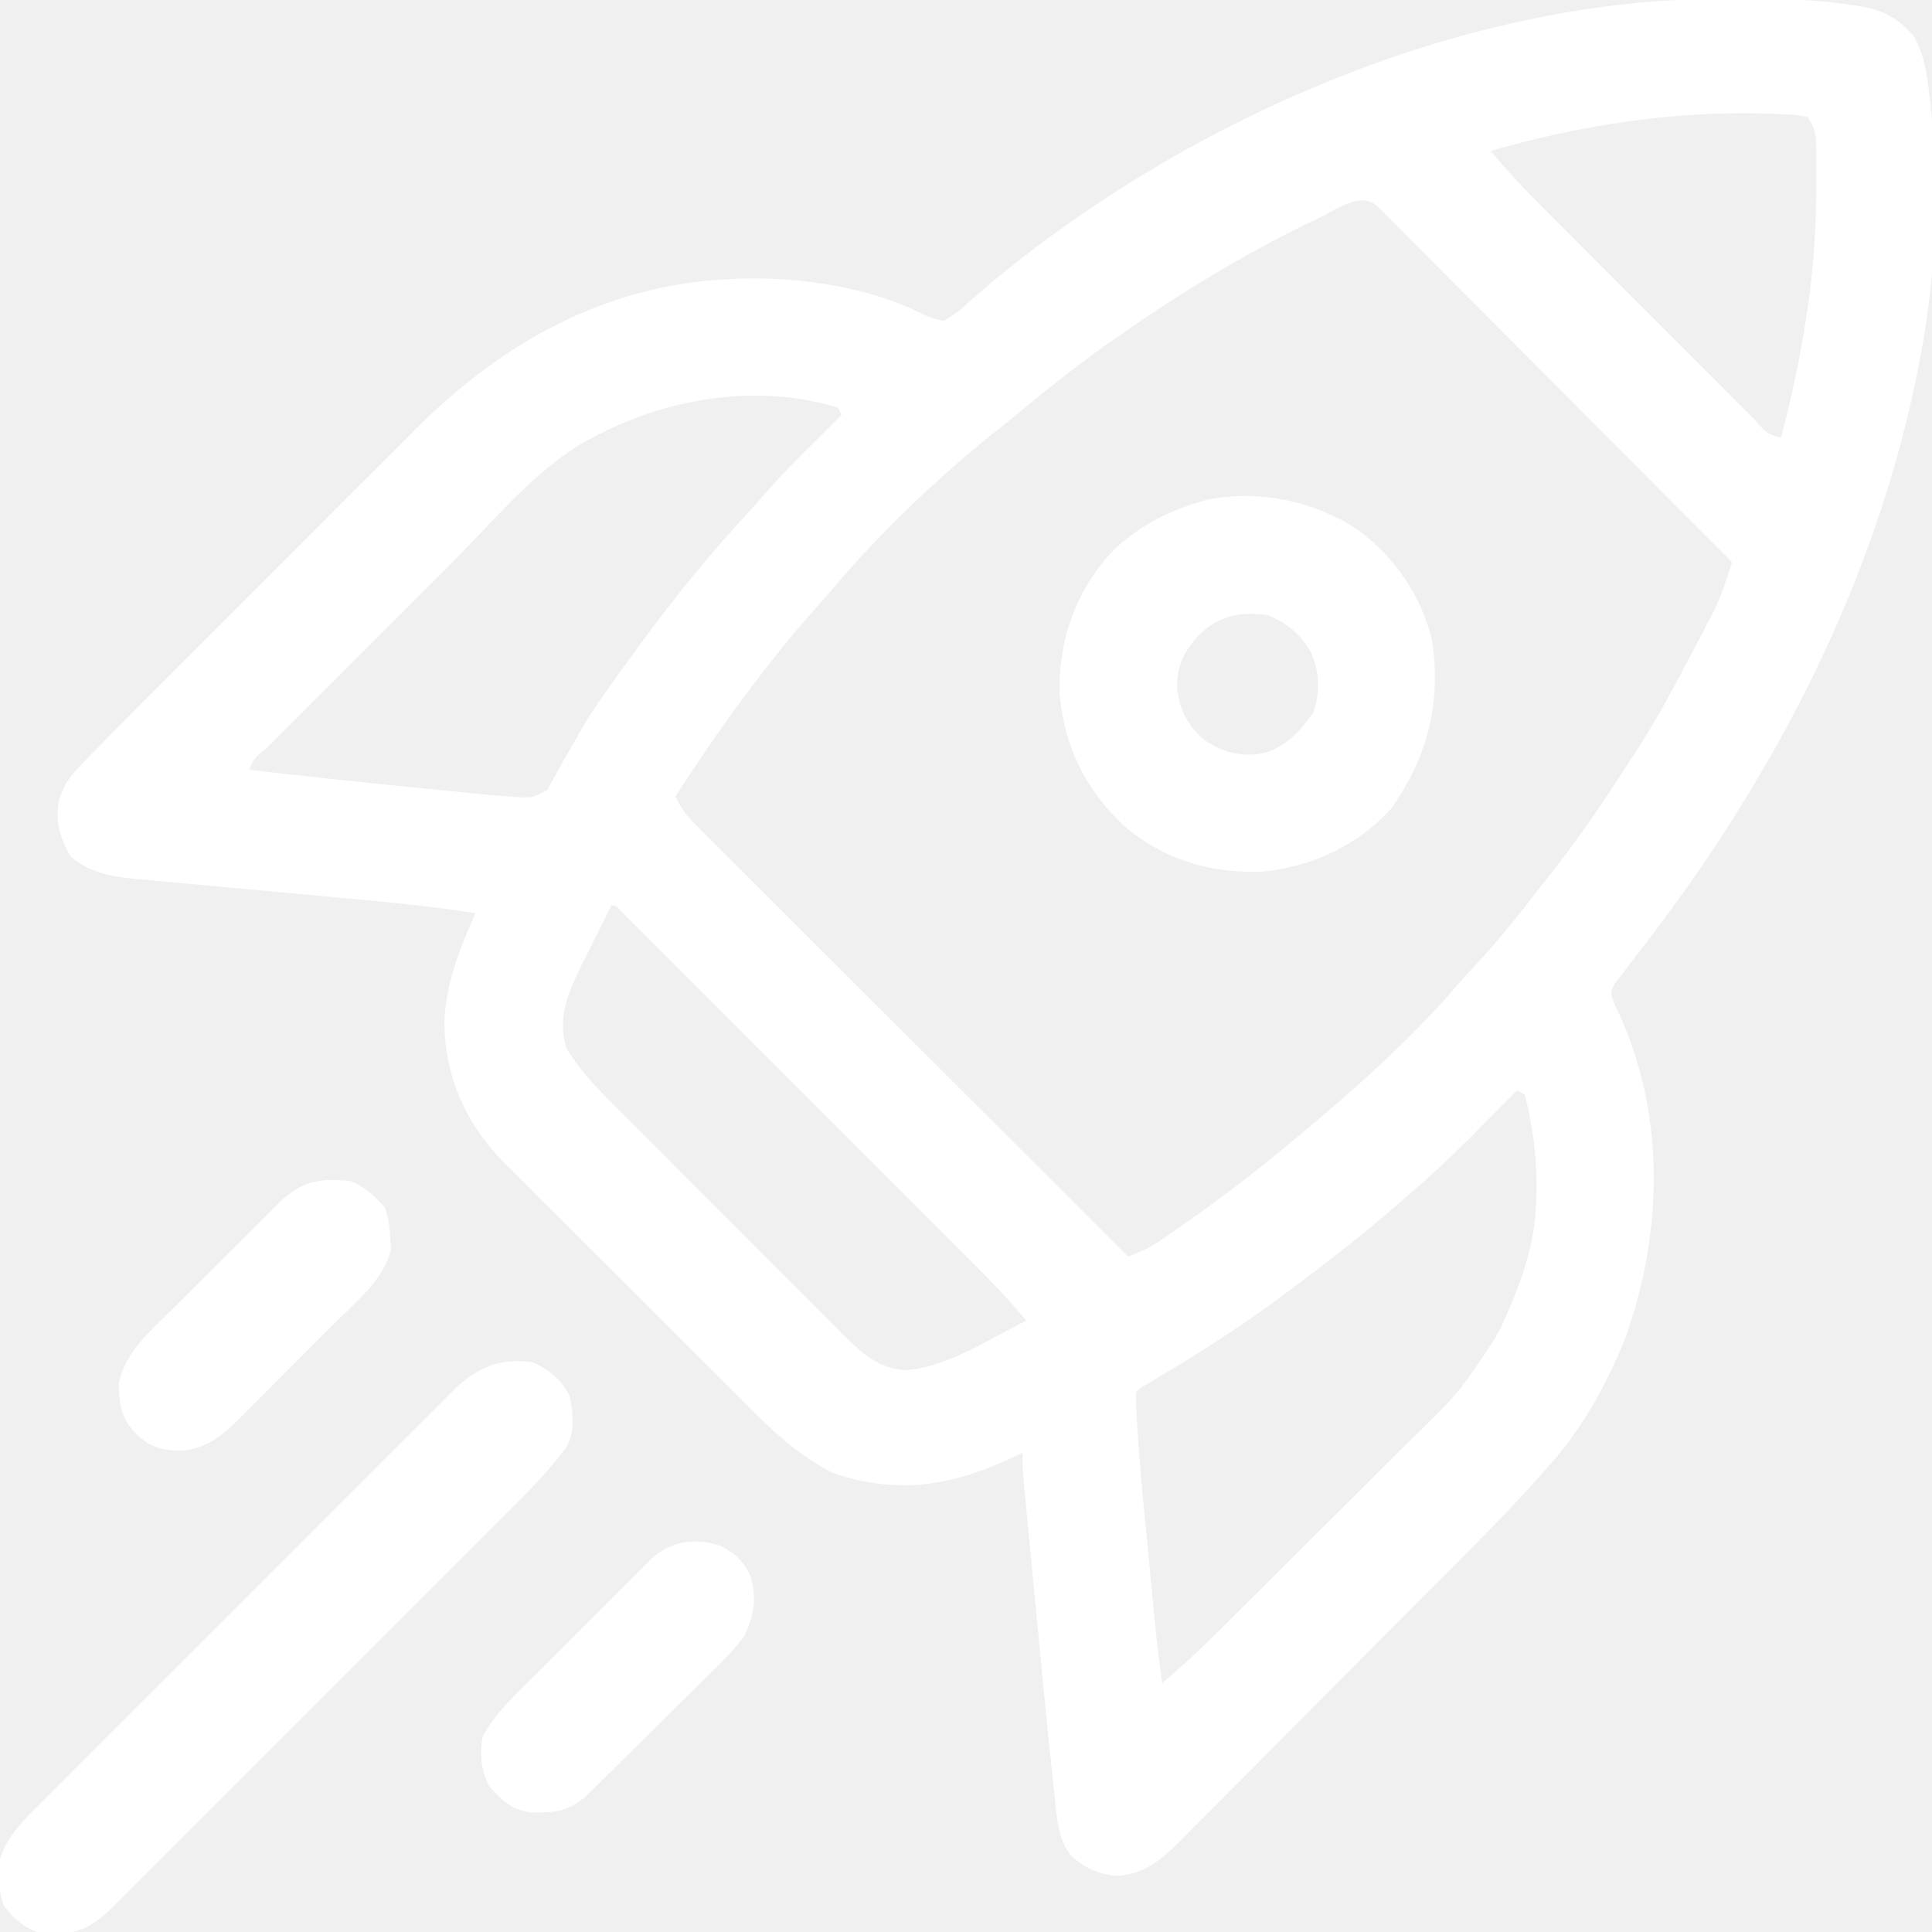
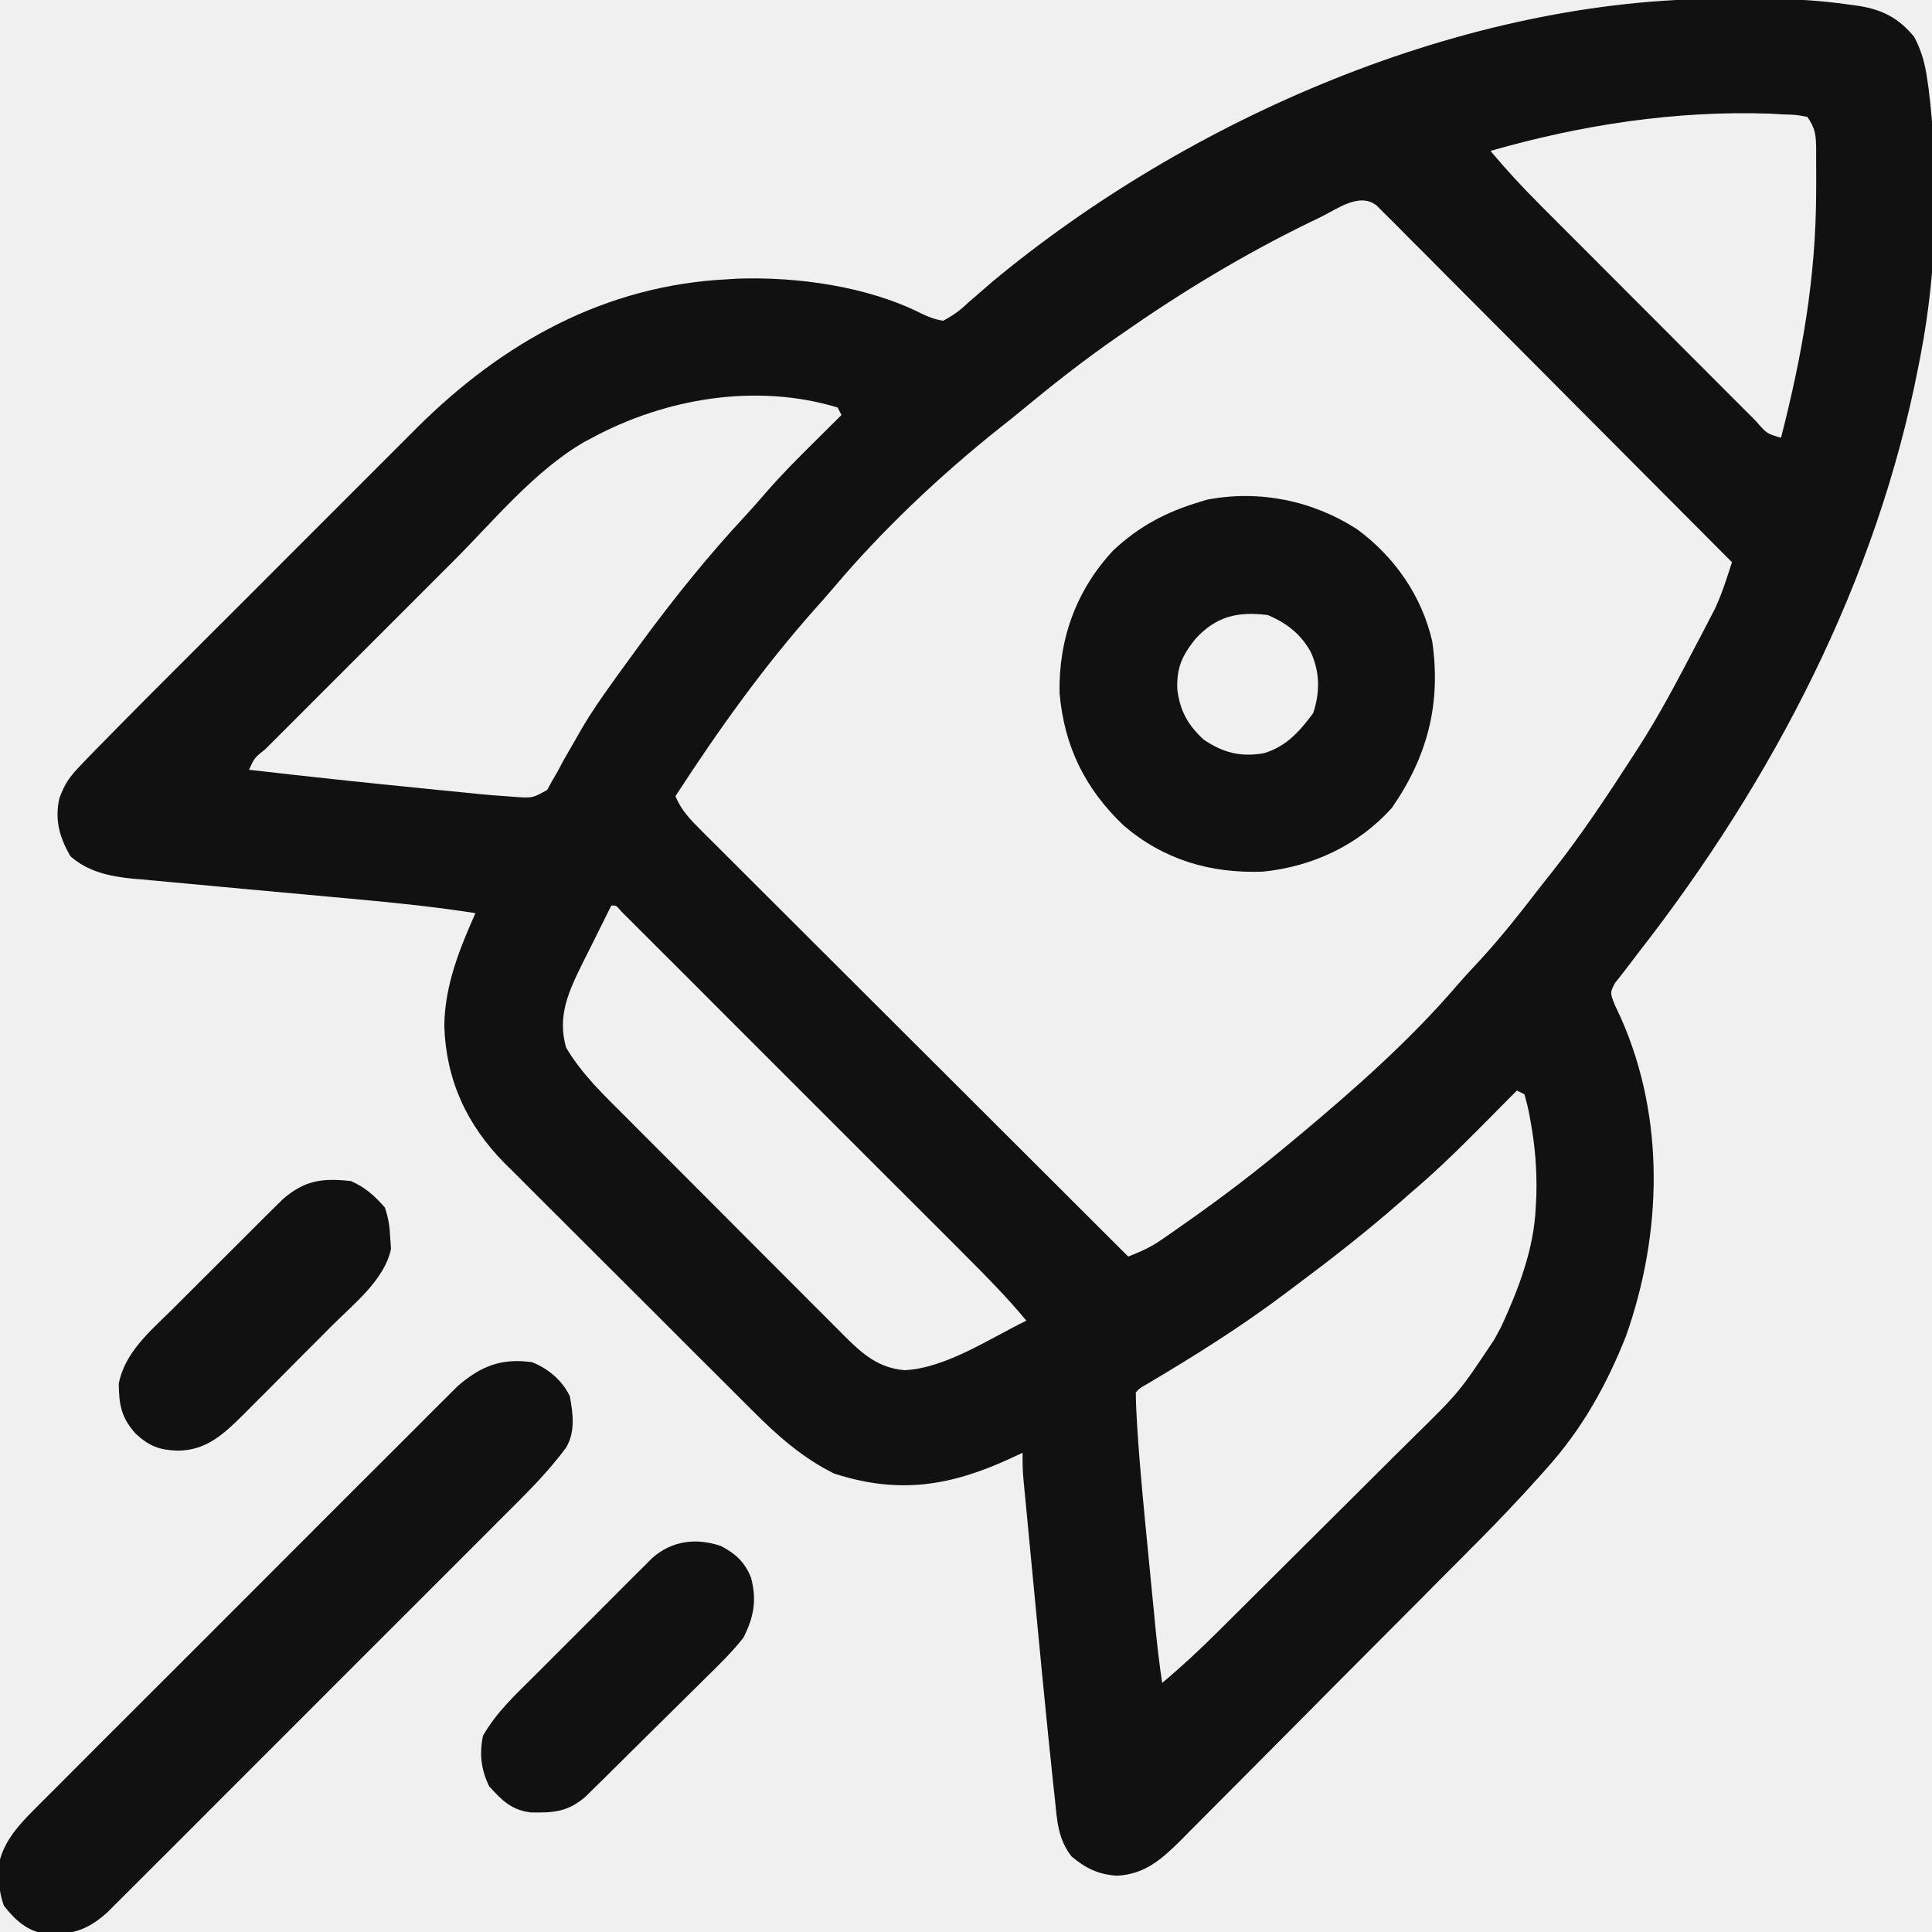
- <svg xmlns="http://www.w3.org/2000/svg" width="49" height="49" viewBox="0 0 49 49" fill="none">
-   <g clip-path="url(#clip0_1940_256)">
-     <path d="M43.707 -0.03C43.957 -0.03 44.208 -0.032 44.459 -0.034C45.293 -0.038 46.109 -0 46.935 0.122C47.047 0.137 47.047 0.137 47.16 0.153C47.752 0.251 48.159 0.461 48.548 0.933C48.737 1.289 48.824 1.615 48.881 2.01C48.893 2.089 48.904 2.169 48.916 2.251C49.187 4.448 49.135 6.825 48.714 8.996C48.688 9.136 48.688 9.136 48.661 9.278C47.6 14.743 44.965 19.79 41.562 24.154C41.424 24.332 41.289 24.512 41.153 24.692C41.089 24.772 41.025 24.853 40.959 24.937C40.836 25.178 40.836 25.178 40.95 25.474C41.003 25.587 41.056 25.7 41.111 25.816C42.24 28.362 42.159 31.288 41.24 33.887C40.748 35.126 40.133 36.234 39.239 37.229C39.18 37.296 39.12 37.363 39.059 37.432C38.541 38.013 38.006 38.573 37.458 39.124C37.37 39.213 37.282 39.301 37.192 39.392C36.906 39.681 36.619 39.969 36.332 40.258C36.232 40.358 36.133 40.458 36.033 40.558C35.619 40.974 35.205 41.39 34.79 41.806C34.2 42.398 33.609 42.991 33.02 43.586C32.604 44.006 32.187 44.425 31.769 44.843C31.52 45.093 31.272 45.342 31.024 45.593C30.749 45.871 30.471 46.149 30.194 46.425C30.113 46.508 30.032 46.59 29.949 46.675C29.468 47.151 29.034 47.543 28.324 47.573C27.854 47.539 27.538 47.385 27.18 47.086C26.827 46.64 26.81 46.154 26.754 45.608C26.742 45.504 26.731 45.401 26.719 45.294C26.68 44.935 26.643 44.575 26.606 44.215C26.599 44.148 26.593 44.081 26.586 44.012C26.478 42.953 26.376 41.894 26.276 40.834C26.245 40.513 26.215 40.191 26.183 39.869C26.154 39.557 26.124 39.245 26.094 38.934C26.08 38.786 26.066 38.638 26.052 38.49C26.032 38.285 26.013 38.08 25.993 37.875C25.982 37.759 25.971 37.643 25.96 37.524C25.936 37.229 25.936 37.229 25.936 36.846C25.838 36.892 25.74 36.938 25.638 36.986C24.112 37.688 22.807 37.905 21.162 37.374C20.369 36.986 19.722 36.416 19.105 35.795C19.031 35.722 18.957 35.648 18.881 35.573C18.64 35.334 18.399 35.093 18.159 34.852C17.99 34.684 17.821 34.515 17.652 34.347C17.299 33.995 16.947 33.642 16.595 33.29C16.146 32.839 15.695 32.39 15.243 31.941C14.894 31.594 14.546 31.246 14.199 30.898C14.033 30.732 13.867 30.566 13.7 30.401C13.467 30.169 13.235 29.936 13.004 29.703C12.936 29.636 12.868 29.569 12.797 29.5C11.835 28.523 11.315 27.391 11.27 26.019C11.282 24.992 11.649 24.088 12.059 23.16C11.085 23.008 10.112 22.904 9.13 22.816C8.872 22.792 8.613 22.768 8.355 22.744C7.621 22.676 6.888 22.608 6.154 22.541C5.703 22.501 5.251 22.459 4.8 22.416C4.629 22.4 4.458 22.385 4.287 22.369C4.048 22.348 3.81 22.326 3.571 22.303C3.502 22.297 3.432 22.291 3.361 22.285C2.785 22.228 2.225 22.108 1.783 21.713C1.512 21.233 1.387 20.802 1.505 20.257C1.637 19.88 1.77 19.699 2.045 19.412C2.113 19.341 2.113 19.341 2.182 19.268C2.347 19.096 2.513 18.927 2.681 18.758C2.747 18.69 2.814 18.622 2.882 18.553C3.413 18.013 3.947 17.478 4.482 16.944C4.716 16.71 4.949 16.477 5.183 16.243C5.574 15.851 5.965 15.46 6.357 15.069C6.808 14.619 7.258 14.168 7.709 13.717C8.098 13.327 8.488 12.938 8.877 12.548C9.109 12.317 9.341 12.085 9.572 11.854C9.83 11.595 10.088 11.338 10.346 11.08C10.421 11.005 10.496 10.929 10.574 10.851C12.749 8.685 15.345 7.233 18.471 7.082C18.554 7.077 18.636 7.072 18.721 7.067C20.224 7.018 21.994 7.262 23.351 7.943C23.548 8.036 23.711 8.104 23.927 8.135C24.197 7.987 24.355 7.869 24.573 7.662C24.698 7.553 24.823 7.445 24.949 7.337C25.016 7.279 25.082 7.222 25.151 7.162C30.151 3.002 37.158 -0.047 43.707 -0.03ZM37.804 3.828C38.2 4.3 38.611 4.745 39.046 5.18C39.11 5.245 39.175 5.309 39.241 5.376C39.451 5.587 39.661 5.798 39.872 6.008C40.018 6.155 40.165 6.302 40.312 6.449C40.618 6.756 40.925 7.063 41.232 7.37C41.626 7.764 42.019 8.159 42.412 8.553C42.715 8.857 43.017 9.16 43.32 9.462C43.465 9.608 43.611 9.753 43.756 9.899C43.958 10.102 44.16 10.304 44.362 10.506C44.423 10.567 44.483 10.627 44.545 10.69C44.809 10.997 44.809 10.997 45.173 11.102C45.712 8.999 46.058 7.039 46.064 4.869C46.064 4.791 46.065 4.713 46.065 4.633C46.066 4.41 46.065 4.188 46.063 3.965C46.063 3.864 46.063 3.864 46.063 3.761C46.058 3.411 46.042 3.266 45.843 2.967C45.558 2.91 45.558 2.91 45.227 2.901C45.116 2.895 45.006 2.889 44.892 2.882C42.49 2.8 40.11 3.166 37.804 3.828ZM33.479 5.515C33.333 5.585 33.333 5.585 33.184 5.656C31.559 6.451 30.003 7.386 28.52 8.422C28.439 8.478 28.439 8.478 28.356 8.535C27.475 9.142 26.644 9.801 25.821 10.482C25.674 10.603 25.525 10.722 25.376 10.84C23.866 12.039 22.384 13.435 21.139 14.91C20.993 15.082 20.845 15.251 20.694 15.419C19.368 16.91 18.216 18.521 17.132 20.194C17.281 20.552 17.502 20.779 17.775 21.051C17.821 21.098 17.867 21.144 17.915 21.192C18.07 21.347 18.226 21.502 18.381 21.656C18.493 21.768 18.604 21.879 18.715 21.99C19.017 22.293 19.32 22.594 19.623 22.895C19.939 23.211 20.255 23.526 20.571 23.842C21.169 24.439 21.768 25.037 22.367 25.634C23.048 26.313 23.73 26.993 24.411 27.674C25.812 29.073 27.214 30.471 28.616 31.869C28.912 31.754 29.174 31.64 29.436 31.459C29.528 31.395 29.528 31.395 29.623 31.331C29.687 31.285 29.752 31.24 29.818 31.193C29.886 31.146 29.953 31.099 30.023 31.051C30.99 30.375 31.922 29.66 32.827 28.902C32.877 28.861 32.927 28.819 32.979 28.776C34.375 27.607 35.764 26.379 36.952 24.995C37.159 24.758 37.374 24.528 37.588 24.297C38.095 23.741 38.558 23.156 39.016 22.559C39.135 22.406 39.255 22.255 39.376 22.103C40.124 21.157 40.786 20.154 41.44 19.141C41.481 19.078 41.521 19.016 41.562 18.952C42.094 18.121 42.55 17.25 43.007 16.377C43.095 16.212 43.095 16.212 43.184 16.043C43.239 15.936 43.294 15.83 43.351 15.72C43.4 15.626 43.449 15.531 43.499 15.433C43.615 15.179 43.707 14.935 43.794 14.671C43.819 14.594 43.845 14.517 43.871 14.437C43.89 14.379 43.909 14.32 43.929 14.26C42.736 13.061 41.544 11.863 40.35 10.666C39.795 10.11 39.241 9.554 38.688 8.998C38.206 8.513 37.723 8.028 37.24 7.544C36.984 7.288 36.728 7.031 36.473 6.774C36.233 6.532 35.992 6.291 35.751 6.05C35.62 5.919 35.49 5.787 35.36 5.655C35.282 5.578 35.204 5.501 35.124 5.421C35.057 5.353 34.989 5.286 34.92 5.216C34.48 4.863 33.913 5.306 33.479 5.515ZM15.002 11.114C14.945 11.144 14.887 11.174 14.828 11.206C13.567 11.931 12.533 13.198 11.514 14.219C11.363 14.369 11.212 14.52 11.062 14.671C10.748 14.984 10.435 15.297 10.122 15.61C9.72 16.013 9.318 16.415 8.916 16.817C8.606 17.126 8.296 17.436 7.986 17.746C7.838 17.895 7.689 18.043 7.541 18.192C7.334 18.397 7.129 18.604 6.923 18.81C6.861 18.872 6.799 18.933 6.736 18.996C6.452 19.224 6.452 19.224 6.317 19.523C7.78 19.693 9.243 19.849 10.708 19.994C10.882 20.011 11.056 20.029 11.23 20.046C11.478 20.071 11.726 20.096 11.973 20.12C12.047 20.127 12.12 20.135 12.195 20.142C12.405 20.163 12.615 20.179 12.825 20.194C12.941 20.202 12.941 20.202 13.058 20.211C13.505 20.242 13.505 20.242 13.88 20.035C13.92 19.961 13.961 19.887 14.002 19.811C14.05 19.729 14.097 19.646 14.146 19.561C14.194 19.472 14.241 19.383 14.29 19.29C14.397 19.105 14.504 18.92 14.611 18.735C14.691 18.595 14.691 18.595 14.772 18.453C15.004 18.059 15.262 17.687 15.529 17.316C15.576 17.25 15.624 17.183 15.674 17.114C15.808 16.928 15.943 16.742 16.079 16.557C16.151 16.457 16.224 16.357 16.298 16.255C17.113 15.151 17.976 14.08 18.91 13.075C19.096 12.874 19.275 12.67 19.454 12.462C19.824 12.038 20.218 11.641 20.619 11.245C20.724 11.141 20.724 11.141 20.831 11.034C21.001 10.865 21.172 10.696 21.343 10.527C21.311 10.464 21.279 10.401 21.247 10.336C19.182 9.709 16.873 10.099 15.002 11.114ZM15.505 22.969C15.313 23.349 15.125 23.73 14.937 24.111C14.883 24.218 14.829 24.325 14.773 24.435C14.424 25.149 14.132 25.765 14.356 26.564C14.754 27.247 15.345 27.799 15.901 28.356C15.966 28.421 16.03 28.486 16.097 28.553C16.308 28.765 16.52 28.977 16.732 29.188C16.88 29.337 17.028 29.485 17.176 29.634C17.485 29.944 17.795 30.253 18.104 30.562C18.5 30.959 18.896 31.356 19.292 31.753C19.597 32.059 19.902 32.365 20.208 32.671C20.354 32.817 20.5 32.963 20.646 33.11C20.85 33.314 21.054 33.518 21.258 33.722C21.348 33.813 21.348 33.813 21.44 33.905C21.887 34.349 22.287 34.697 22.945 34.751C23.993 34.699 25.101 33.948 26.032 33.496C25.549 32.913 25.025 32.38 24.489 31.845C24.392 31.748 24.295 31.651 24.198 31.554C23.936 31.291 23.674 31.03 23.412 30.768C23.138 30.494 22.863 30.219 22.589 29.944C22.129 29.484 21.669 29.024 21.208 28.564C20.675 28.032 20.143 27.499 19.611 26.966C19.153 26.509 18.696 26.051 18.238 25.594C17.965 25.32 17.692 25.047 17.419 24.774C17.163 24.518 16.906 24.261 16.65 24.005C16.555 23.911 16.461 23.817 16.367 23.723C16.239 23.594 16.111 23.466 15.982 23.339C15.91 23.267 15.839 23.195 15.765 23.121C15.626 22.958 15.626 22.958 15.505 22.969ZM38.474 27.658C38.419 27.713 38.365 27.767 38.31 27.823C38.062 28.074 37.813 28.324 37.564 28.573C37.437 28.702 37.437 28.702 37.307 28.833C36.818 29.324 36.321 29.794 35.794 30.242C35.69 30.333 35.587 30.424 35.483 30.515C34.627 31.262 33.737 31.956 32.827 32.635C32.759 32.686 32.692 32.737 32.622 32.789C31.491 33.641 30.308 34.385 29.089 35.105C28.91 35.205 28.91 35.205 28.808 35.315C28.81 35.552 28.82 35.785 28.834 36.022C28.839 36.098 28.843 36.173 28.848 36.252C28.912 37.255 29.011 38.256 29.11 39.257C29.143 39.594 29.175 39.932 29.208 40.27C29.229 40.487 29.25 40.703 29.271 40.92C29.281 41.02 29.29 41.12 29.3 41.223C29.349 41.712 29.403 42.198 29.477 42.684C29.961 42.278 30.416 41.856 30.863 41.411C30.931 41.343 30.999 41.276 31.069 41.206C31.293 40.985 31.515 40.763 31.738 40.541C31.815 40.465 31.892 40.389 31.971 40.31C32.376 39.906 32.782 39.502 33.187 39.098C33.603 38.683 34.021 38.268 34.439 37.854C34.762 37.534 35.084 37.212 35.406 36.891C35.559 36.738 35.713 36.585 35.867 36.433C37.014 35.307 37.014 35.307 37.899 33.975C37.958 33.867 38.017 33.758 38.077 33.647C38.514 32.699 38.906 31.679 38.952 30.625C38.959 30.482 38.959 30.482 38.967 30.335C38.984 29.688 38.937 29.076 38.82 28.442C38.802 28.341 38.802 28.341 38.784 28.239C38.751 28.076 38.709 27.915 38.665 27.754C38.57 27.707 38.57 27.707 38.474 27.658Z" fill="white" />
-     <path d="M34.426 13.429C35.37 14.127 36.059 15.113 36.325 16.266C36.551 17.839 36.209 19.179 35.302 20.486C34.448 21.441 33.279 21.983 32.018 22.107C30.688 22.154 29.514 21.805 28.501 20.941C27.519 20.007 26.991 18.935 26.872 17.579C26.844 16.211 27.298 14.96 28.235 13.957C28.886 13.348 29.581 12.981 30.433 12.728C30.49 12.71 30.548 12.691 30.607 12.673C31.937 12.417 33.296 12.694 34.426 13.429ZM30.313 16.209C29.973 16.639 29.837 16.941 29.859 17.495C29.929 18.033 30.128 18.393 30.529 18.758C31.017 19.09 31.47 19.205 32.053 19.103C32.623 18.936 32.962 18.546 33.304 18.088C33.482 17.554 33.477 17.04 33.238 16.526C32.983 16.074 32.63 15.802 32.156 15.599C31.39 15.502 30.84 15.628 30.313 16.209Z" fill="white" />
-     <path d="M13.494 34.549C13.907 34.714 14.256 35.005 14.451 35.41C14.534 35.853 14.597 36.314 14.357 36.716C13.887 37.35 13.331 37.897 12.774 38.452C12.662 38.564 12.551 38.676 12.439 38.788C12.138 39.09 11.836 39.391 11.534 39.692C11.218 40.008 10.902 40.325 10.586 40.641C10.056 41.172 9.525 41.702 8.994 42.232C8.38 42.844 7.767 43.458 7.155 44.071C6.628 44.599 6.101 45.126 5.574 45.653C5.259 45.968 4.944 46.282 4.63 46.597C4.335 46.893 4.039 47.188 3.743 47.483C3.635 47.591 3.527 47.699 3.419 47.808C3.271 47.956 3.123 48.104 2.974 48.251C2.891 48.334 2.808 48.417 2.723 48.502C2.211 48.961 1.829 49.068 1.15 49.053C0.679 48.966 0.386 48.702 0.095 48.33C0.006 48.06 -0.022 47.87 -0.03 47.588C-0.034 47.51 -0.037 47.431 -0.041 47.351C0.051 46.756 0.448 46.315 0.86 45.902C0.907 45.855 0.954 45.808 1.002 45.759C1.157 45.603 1.313 45.447 1.47 45.292C1.582 45.179 1.694 45.067 1.806 44.954C2.109 44.649 2.414 44.345 2.718 44.042C3.038 43.723 3.356 43.404 3.675 43.085C4.21 42.55 4.745 42.014 5.281 41.48C5.9 40.862 6.518 40.244 7.136 39.625C7.666 39.093 8.198 38.561 8.73 38.03C9.047 37.713 9.364 37.396 9.681 37.078C9.979 36.78 10.277 36.482 10.576 36.185C10.686 36.076 10.795 35.966 10.904 35.857C11.053 35.707 11.203 35.558 11.353 35.409C11.437 35.326 11.52 35.242 11.606 35.156C12.198 34.647 12.713 34.441 13.494 34.549Z" fill="white" />
-     <path d="M8.9 29.955C9.26 30.108 9.505 30.332 9.762 30.625C9.855 30.904 9.886 31.116 9.899 31.408C9.905 31.495 9.911 31.581 9.917 31.67C9.76 32.449 8.972 33.071 8.431 33.611C8.35 33.693 8.27 33.774 8.186 33.857C8.017 34.027 7.847 34.197 7.677 34.367C7.417 34.627 7.158 34.887 6.9 35.148C6.734 35.314 6.569 35.48 6.403 35.645C6.326 35.723 6.249 35.801 6.17 35.881C5.675 36.372 5.233 36.791 4.498 36.792C4.045 36.776 3.788 36.677 3.445 36.367C3.072 35.954 3.019 35.626 3.012 35.09C3.168 34.309 3.781 33.789 4.324 33.252C4.41 33.167 4.495 33.081 4.583 32.993C4.763 32.813 4.944 32.634 5.124 32.455C5.355 32.226 5.585 31.996 5.815 31.766C6.035 31.545 6.256 31.325 6.478 31.105C6.601 30.982 6.601 30.982 6.727 30.856C6.804 30.779 6.881 30.703 6.961 30.624C7.028 30.557 7.096 30.49 7.165 30.421C7.723 29.932 8.179 29.874 8.9 29.955Z" fill="white" />
-     <path d="M18.288 39.212C18.661 39.408 18.883 39.617 19.044 40.004C19.2 40.58 19.118 41.012 18.853 41.535C18.569 41.897 18.247 42.213 17.917 42.533C17.824 42.626 17.731 42.719 17.638 42.812C17.444 43.005 17.249 43.197 17.053 43.389C16.803 43.634 16.554 43.88 16.306 44.128C16.068 44.365 15.829 44.6 15.591 44.836C15.457 44.969 15.457 44.969 15.32 45.104C15.237 45.186 15.153 45.267 15.068 45.351C14.994 45.423 14.921 45.495 14.846 45.569C14.403 45.953 14.037 45.98 13.464 45.967C12.969 45.91 12.727 45.659 12.405 45.303C12.199 44.876 12.153 44.489 12.249 44.023C12.584 43.428 13.076 42.978 13.556 42.499C13.647 42.409 13.738 42.318 13.829 42.227C14.018 42.037 14.208 41.847 14.398 41.658C14.642 41.416 14.884 41.173 15.126 40.929C15.313 40.742 15.501 40.554 15.688 40.367C15.821 40.235 15.954 40.101 16.087 39.968C16.208 39.847 16.208 39.847 16.332 39.724C16.404 39.653 16.475 39.582 16.548 39.509C17.046 39.072 17.661 38.996 18.288 39.212Z" fill="white" />
+ <svg xmlns="http://www.w3.org/2000/svg" width="28" height="28" viewBox="0 0 28 28" fill="none">
+   <g clip-path="url(#clip0_2023_1728)">
+     <path d="M24.974 -0.017C25.118 -0.017 25.261 -0.019 25.404 -0.02C25.881 -0.022 26.347 -0 26.819 0.069C26.883 0.078 26.883 0.078 26.948 0.087C27.286 0.143 27.518 0.263 27.741 0.533C27.849 0.736 27.899 0.923 27.931 1.148C27.938 1.194 27.945 1.239 27.951 1.286C28.106 2.542 28.076 3.9 27.836 5.14C27.821 5.22 27.821 5.22 27.805 5.301C27.199 8.425 25.693 11.308 23.749 13.802C23.67 13.904 23.593 14.006 23.515 14.109C23.479 14.155 23.442 14.202 23.404 14.249C23.334 14.387 23.334 14.387 23.399 14.556C23.43 14.621 23.46 14.685 23.491 14.752C24.136 16.206 24.09 17.879 23.565 19.364C23.284 20.072 22.932 20.705 22.422 21.273C22.388 21.312 22.354 21.35 22.319 21.389C22.023 21.721 21.717 22.041 21.404 22.357C21.353 22.407 21.303 22.457 21.252 22.51C21.088 22.675 20.924 22.84 20.76 23.004C20.703 23.061 20.646 23.119 20.59 23.176C20.353 23.414 20.116 23.651 19.879 23.889C19.542 24.227 19.204 24.566 18.868 24.906C18.63 25.146 18.392 25.386 18.153 25.625C18.011 25.767 17.869 25.91 17.727 26.053C17.57 26.212 17.411 26.37 17.253 26.529C17.206 26.576 17.16 26.623 17.113 26.671C16.838 26.943 16.59 27.167 16.184 27.184C15.915 27.165 15.735 27.077 15.531 26.906C15.329 26.651 15.319 26.374 15.287 26.061C15.281 26.002 15.274 25.943 15.267 25.882C15.245 25.677 15.224 25.471 15.203 25.265C15.199 25.227 15.195 25.189 15.191 25.149C15.13 24.544 15.071 23.939 15.014 23.334C14.997 23.15 14.979 22.966 14.961 22.782C14.944 22.604 14.927 22.426 14.91 22.248C14.902 22.163 14.894 22.078 14.886 21.994C14.875 21.877 14.864 21.76 14.852 21.643C14.846 21.577 14.84 21.51 14.833 21.442C14.82 21.273 14.82 21.273 14.82 21.055C14.764 21.081 14.708 21.107 14.65 21.134C13.778 21.536 13.032 21.66 12.092 21.357C11.639 21.135 11.269 20.809 10.916 20.454C10.874 20.412 10.832 20.37 10.788 20.327C10.65 20.19 10.513 20.053 10.376 19.915C10.279 19.819 10.183 19.723 10.086 19.627C9.885 19.425 9.683 19.224 9.482 19.022C9.225 18.765 8.968 18.508 8.71 18.252C8.51 18.053 8.311 17.855 8.113 17.656C8.018 17.561 7.923 17.466 7.828 17.372C7.695 17.239 7.562 17.106 7.43 16.973C7.391 16.935 7.352 16.896 7.312 16.857C6.762 16.299 6.465 15.652 6.439 14.868C6.446 14.281 6.656 13.764 6.89 13.234C6.334 13.147 5.777 13.088 5.216 13.037C5.069 13.024 4.921 13.01 4.773 12.996C4.354 12.957 3.935 12.919 3.516 12.881C3.258 12.857 3 12.833 2.742 12.809C2.644 12.8 2.547 12.791 2.449 12.782C2.313 12.77 2.176 12.757 2.04 12.744C2 12.741 1.96 12.738 1.92 12.734C1.591 12.702 1.271 12.633 1.018 12.407C0.863 12.133 0.792 11.887 0.859 11.575C0.935 11.36 1.01 11.256 1.168 11.092C1.206 11.052 1.206 11.052 1.246 11.01C1.34 10.912 1.435 10.815 1.531 10.719C1.569 10.68 1.607 10.641 1.646 10.601C1.949 10.293 2.254 9.987 2.56 9.682C2.694 9.548 2.827 9.415 2.961 9.281C3.184 9.058 3.408 8.834 3.632 8.611C3.889 8.353 4.147 8.096 4.404 7.838C4.627 7.615 4.849 7.393 5.072 7.17C5.204 7.038 5.337 6.906 5.469 6.773C5.616 6.626 5.764 6.478 5.911 6.331C5.954 6.288 5.997 6.245 6.041 6.201C7.284 4.963 8.768 4.133 10.554 4.047C10.601 4.044 10.649 4.041 10.697 4.038C11.556 4.01 12.567 4.149 13.343 4.539C13.455 4.592 13.548 4.631 13.671 4.648C13.826 4.564 13.916 4.496 14.041 4.378C14.112 4.316 14.184 4.254 14.256 4.192C14.294 4.159 14.332 4.126 14.371 4.092C17.228 1.715 21.233 -0.027 24.974 -0.017ZM21.601 2.187C21.827 2.457 22.062 2.711 22.311 2.96C22.348 2.997 22.385 3.034 22.422 3.072C22.542 3.192 22.663 3.313 22.783 3.433C22.867 3.517 22.951 3.601 23.035 3.685C23.21 3.861 23.385 4.036 23.56 4.211C23.785 4.436 24.01 4.662 24.235 4.887C24.407 5.061 24.581 5.234 24.754 5.407C24.837 5.49 24.919 5.573 25.002 5.656C25.118 5.772 25.233 5.888 25.349 6.003C25.384 6.038 25.418 6.073 25.453 6.108C25.605 6.284 25.605 6.284 25.812 6.344C26.12 5.142 26.318 4.022 26.321 2.782C26.322 2.738 26.322 2.693 26.322 2.647C26.322 2.52 26.322 2.393 26.321 2.266C26.321 2.208 26.321 2.208 26.321 2.149C26.318 1.949 26.309 1.866 26.195 1.695C26.032 1.663 26.032 1.663 25.843 1.658C25.78 1.654 25.717 1.65 25.652 1.647C24.279 1.6 22.919 1.809 21.601 2.187ZM19.13 3.151C19.047 3.191 19.047 3.191 18.962 3.232C18.033 3.686 17.144 4.22 16.297 4.812C16.25 4.844 16.25 4.844 16.202 4.877C15.699 5.224 15.225 5.6 14.754 5.99C14.67 6.059 14.585 6.127 14.499 6.194C13.637 6.879 12.79 7.677 12.079 8.52C11.995 8.618 11.91 8.715 11.824 8.811C11.066 9.663 10.409 10.583 9.789 11.539C9.874 11.743 10 11.873 10.156 12.029C10.183 12.056 10.209 12.082 10.236 12.109C10.325 12.198 10.414 12.287 10.503 12.375C10.566 12.438 10.63 12.502 10.694 12.566C10.866 12.738 11.039 12.911 11.212 13.083C11.393 13.263 11.573 13.443 11.754 13.624C12.096 13.965 12.438 14.306 12.78 14.648C13.17 15.036 13.559 15.425 13.948 15.813C14.749 16.613 15.55 17.412 16.351 18.211C16.52 18.145 16.67 18.08 16.82 17.976C16.872 17.94 16.872 17.94 16.926 17.903C16.963 17.877 17 17.851 17.038 17.825C17.077 17.798 17.115 17.771 17.155 17.743C17.708 17.357 18.241 16.949 18.757 16.515C18.786 16.492 18.815 16.468 18.844 16.443C19.642 15.775 20.436 15.074 21.115 14.283C21.233 14.147 21.356 14.016 21.478 13.884C21.768 13.566 22.032 13.232 22.294 12.891C22.362 12.803 22.431 12.717 22.5 12.63C22.927 12.089 23.305 11.516 23.679 10.937C23.702 10.902 23.725 10.866 23.749 10.829C24.053 10.355 24.314 9.857 24.575 9.358C24.625 9.264 24.625 9.264 24.676 9.167C24.707 9.106 24.738 9.045 24.771 8.983C24.799 8.929 24.827 8.875 24.856 8.819C24.922 8.674 24.975 8.534 25.024 8.383C25.039 8.339 25.053 8.295 25.068 8.25C25.079 8.216 25.09 8.183 25.101 8.148C24.42 7.463 23.738 6.779 23.056 6.095C22.739 5.777 22.423 5.459 22.107 5.141C21.831 4.864 21.555 4.587 21.279 4.311C21.133 4.164 20.987 4.018 20.841 3.871C20.704 3.732 20.566 3.594 20.428 3.457C20.354 3.382 20.279 3.307 20.205 3.231C20.16 3.187 20.116 3.143 20.07 3.098C20.032 3.059 19.993 3.02 19.953 2.98C19.702 2.779 19.378 3.032 19.13 3.151ZM8.572 6.35C8.539 6.368 8.506 6.385 8.472 6.403C7.752 6.817 7.161 7.542 6.578 8.125C6.492 8.211 6.406 8.297 6.32 8.383C6.141 8.562 5.962 8.741 5.783 8.92C5.554 9.15 5.324 9.38 5.094 9.609C4.917 9.786 4.74 9.963 4.563 10.14C4.478 10.225 4.393 10.31 4.308 10.395C4.19 10.513 4.073 10.63 3.955 10.748C3.92 10.784 3.884 10.819 3.848 10.855C3.686 10.985 3.686 10.985 3.609 11.156C4.445 11.253 5.281 11.342 6.118 11.425C6.218 11.435 6.317 11.445 6.416 11.455C6.558 11.469 6.7 11.483 6.841 11.497C6.883 11.501 6.925 11.505 6.968 11.51C7.088 11.521 7.208 11.531 7.328 11.539C7.394 11.544 7.394 11.544 7.461 11.549C7.716 11.567 7.716 11.567 7.931 11.448C7.954 11.406 7.977 11.364 8 11.32C8.028 11.273 8.055 11.226 8.083 11.178C8.11 11.127 8.137 11.075 8.165 11.023C8.226 10.917 8.287 10.811 8.348 10.705C8.394 10.626 8.394 10.626 8.44 10.544C8.573 10.319 8.72 10.107 8.873 9.895C8.9 9.857 8.927 9.819 8.955 9.779C9.032 9.673 9.11 9.567 9.187 9.461C9.229 9.404 9.27 9.347 9.313 9.288C9.778 8.658 10.271 8.045 10.805 7.472C10.911 7.356 11.014 7.24 11.116 7.121C11.327 6.879 11.553 6.652 11.781 6.426C11.841 6.366 11.841 6.366 11.903 6.305C12 6.208 12.097 6.112 12.195 6.015C12.177 5.979 12.159 5.943 12.14 5.906C10.96 5.548 9.641 5.771 8.572 6.35ZM8.859 13.125C8.75 13.342 8.642 13.56 8.534 13.778C8.503 13.839 8.473 13.9 8.441 13.963C8.241 14.37 8.075 14.722 8.203 15.179C8.43 15.569 8.767 15.885 9.085 16.203C9.122 16.24 9.159 16.277 9.197 16.316C9.318 16.437 9.439 16.558 9.56 16.679C9.645 16.764 9.729 16.849 9.814 16.933C9.991 17.11 10.168 17.287 10.344 17.464C10.571 17.691 10.797 17.918 11.023 18.145C11.197 18.319 11.372 18.494 11.547 18.669C11.63 18.752 11.714 18.836 11.797 18.92C11.913 19.037 12.03 19.153 12.147 19.27C12.198 19.321 12.198 19.321 12.25 19.374C12.506 19.628 12.735 19.826 13.11 19.858C13.71 19.828 14.343 19.398 14.875 19.14C14.599 18.807 14.299 18.502 13.993 18.197C13.938 18.142 13.882 18.086 13.827 18.03C13.677 17.881 13.527 17.731 13.378 17.581C13.221 17.425 13.064 17.268 12.907 17.111C12.644 16.848 12.381 16.585 12.118 16.322C11.814 16.018 11.509 15.714 11.205 15.409C10.944 15.148 10.682 14.886 10.421 14.625C10.265 14.469 10.109 14.312 9.953 14.156C9.806 14.01 9.66 13.864 9.513 13.717C9.459 13.663 9.405 13.61 9.352 13.556C9.279 13.482 9.205 13.409 9.132 13.336C9.091 13.295 9.05 13.254 9.007 13.212C8.928 13.119 8.928 13.119 8.859 13.125ZM21.984 15.805C21.953 15.836 21.922 15.867 21.89 15.899C21.749 16.042 21.607 16.185 21.465 16.328C21.392 16.401 21.392 16.401 21.317 16.476C21.038 16.756 20.754 17.025 20.453 17.281C20.393 17.333 20.334 17.385 20.275 17.437C19.786 17.864 19.278 18.26 18.757 18.648C18.719 18.677 18.68 18.706 18.64 18.736C17.994 19.223 17.318 19.648 16.621 20.06C16.519 20.117 16.519 20.117 16.461 20.18C16.462 20.315 16.468 20.449 16.476 20.584C16.479 20.627 16.481 20.67 16.484 20.715C16.52 21.288 16.577 21.86 16.633 22.432C16.652 22.625 16.671 22.818 16.689 23.011C16.701 23.135 16.713 23.259 16.726 23.383C16.731 23.44 16.736 23.497 16.742 23.556C16.77 23.835 16.801 24.113 16.843 24.39C17.119 24.159 17.38 23.917 17.635 23.663C17.674 23.625 17.713 23.586 17.753 23.546C17.881 23.42 18.008 23.293 18.135 23.166C18.179 23.123 18.223 23.079 18.268 23.034C18.5 22.803 18.732 22.573 18.963 22.342C19.201 22.104 19.44 21.867 19.678 21.631C19.863 21.448 20.047 21.264 20.231 21.08C20.319 20.993 20.407 20.906 20.495 20.819C21.15 20.175 21.15 20.175 21.656 19.414C21.689 19.352 21.723 19.29 21.757 19.227C22.007 18.685 22.231 18.102 22.257 17.5C22.262 17.418 22.262 17.418 22.266 17.334C22.276 16.965 22.249 16.615 22.182 16.252C22.172 16.195 22.172 16.195 22.161 16.136C22.143 16.043 22.119 15.951 22.093 15.859C22.039 15.832 22.039 15.832 21.984 15.805Z" fill="#111111" />
+     <path d="M19.673 7.674C20.212 8.072 20.606 8.636 20.757 9.295C20.887 10.194 20.691 10.959 20.173 11.707C19.685 12.252 19.017 12.562 18.297 12.633C17.537 12.659 16.866 12.46 16.287 11.966C15.726 11.432 15.424 10.82 15.356 10.045C15.34 9.264 15.599 8.549 16.135 7.976C16.507 7.627 16.904 7.418 17.391 7.273C17.424 7.263 17.457 7.252 17.491 7.242C18.25 7.096 19.027 7.254 19.673 7.674ZM17.322 9.263C17.128 9.508 17.05 9.681 17.063 9.998C17.103 10.305 17.217 10.51 17.445 10.719C17.724 10.909 17.983 10.975 18.317 10.916C18.642 10.82 18.836 10.598 19.031 10.336C19.133 10.031 19.13 9.738 18.994 9.444C18.848 9.185 18.646 9.03 18.375 8.914C17.938 8.859 17.623 8.931 17.322 9.263Z" fill="#111111" />
+     <path d="M7.711 19.742C7.947 19.836 8.146 20.003 8.258 20.234C8.305 20.487 8.341 20.75 8.204 20.98C7.936 21.343 7.618 21.655 7.299 21.972C7.235 22.036 7.172 22.1 7.108 22.164C6.936 22.337 6.764 22.509 6.591 22.681C6.41 22.862 6.23 23.042 6.049 23.223C5.746 23.526 5.443 23.829 5.139 24.132C4.789 24.482 4.439 24.833 4.089 25.183C3.788 25.485 3.486 25.786 3.185 26.087C3.005 26.267 2.825 26.447 2.646 26.627C2.477 26.796 2.308 26.964 2.139 27.133C2.077 27.195 2.015 27.256 1.953 27.319C1.869 27.403 1.784 27.488 1.699 27.572C1.652 27.619 1.605 27.666 1.556 27.715C1.264 27.978 1.045 28.038 0.657 28.03C0.388 27.981 0.22 27.829 0.055 27.617C0.003 27.463 -0.013 27.354 -0.017 27.193C-0.019 27.148 -0.021 27.104 -0.023 27.057C0.029 26.718 0.256 26.465 0.491 26.23C0.518 26.203 0.545 26.176 0.572 26.148C0.661 26.058 0.75 25.97 0.84 25.881C0.904 25.817 0.968 25.752 1.032 25.688C1.205 25.514 1.379 25.34 1.553 25.166C1.736 24.985 1.918 24.802 2.1 24.62C2.405 24.314 2.712 24.008 3.018 23.703C3.372 23.35 3.725 22.996 4.077 22.643C4.381 22.339 4.684 22.035 4.988 21.731C5.17 21.55 5.351 21.369 5.532 21.188C5.702 21.017 5.873 20.847 6.044 20.677C6.106 20.614 6.168 20.552 6.231 20.489C6.316 20.404 6.402 20.319 6.487 20.234C6.535 20.186 6.583 20.138 6.632 20.089C6.97 19.798 7.264 19.68 7.711 19.742Z" fill="#111111" />
+     <path d="M5.086 17.117C5.291 17.205 5.431 17.333 5.578 17.5C5.631 17.659 5.649 17.781 5.656 17.948C5.66 17.997 5.663 18.046 5.667 18.097C5.577 18.543 5.127 18.898 4.817 19.207C4.771 19.253 4.725 19.299 4.678 19.347C4.581 19.444 4.484 19.541 4.386 19.639C4.238 19.787 4.09 19.936 3.943 20.085C3.848 20.18 3.753 20.274 3.659 20.369C3.615 20.413 3.571 20.458 3.526 20.503C3.242 20.784 2.99 21.023 2.57 21.024C2.311 21.015 2.164 20.959 1.969 20.781C1.755 20.545 1.725 20.358 1.721 20.052C1.81 19.605 2.16 19.308 2.471 19.002C2.52 18.953 2.568 18.904 2.619 18.854C2.722 18.751 2.825 18.648 2.928 18.546C3.06 18.415 3.191 18.284 3.323 18.152C3.448 18.026 3.575 17.9 3.701 17.774C3.772 17.704 3.772 17.704 3.843 17.632C3.888 17.588 3.932 17.545 3.977 17.5C4.016 17.461 4.054 17.423 4.094 17.384C4.413 17.104 4.673 17.071 5.086 17.117Z" fill="#111111" />
+     <path d="M10.451 22.407C10.664 22.519 10.791 22.639 10.883 22.86C10.972 23.189 10.925 23.436 10.774 23.735C10.611 23.941 10.427 24.122 10.239 24.305C10.186 24.358 10.133 24.411 10.079 24.464C9.969 24.574 9.857 24.684 9.745 24.794C9.602 24.934 9.46 25.075 9.318 25.216C9.182 25.351 9.046 25.486 8.909 25.621C8.833 25.697 8.833 25.697 8.755 25.774C8.707 25.821 8.66 25.867 8.611 25.915C8.569 25.956 8.527 25.997 8.484 26.04C8.231 26.259 8.021 26.274 7.694 26.267C7.412 26.234 7.273 26.091 7.089 25.888C6.972 25.644 6.945 25.423 7 25.156C7.192 24.817 7.473 24.559 7.747 24.286C7.799 24.234 7.851 24.182 7.903 24.13C8.011 24.021 8.12 23.913 8.228 23.805C8.367 23.666 8.506 23.527 8.644 23.389C8.751 23.281 8.858 23.174 8.965 23.067C9.041 22.991 9.117 22.915 9.193 22.839C9.262 22.77 9.262 22.77 9.333 22.7C9.374 22.659 9.415 22.619 9.456 22.577C9.741 22.327 10.093 22.284 10.451 22.407Z" fill="#111111" />
  </g>
  <defs>
-     <clipPath id="clip0_1940_256">
-       <rect width="49" height="49" fill="white" />
+     <clipPath id="clip0_2023_1728">
+       <rect width="28" height="28" fill="white" />
    </clipPath>
  </defs>
</svg>
